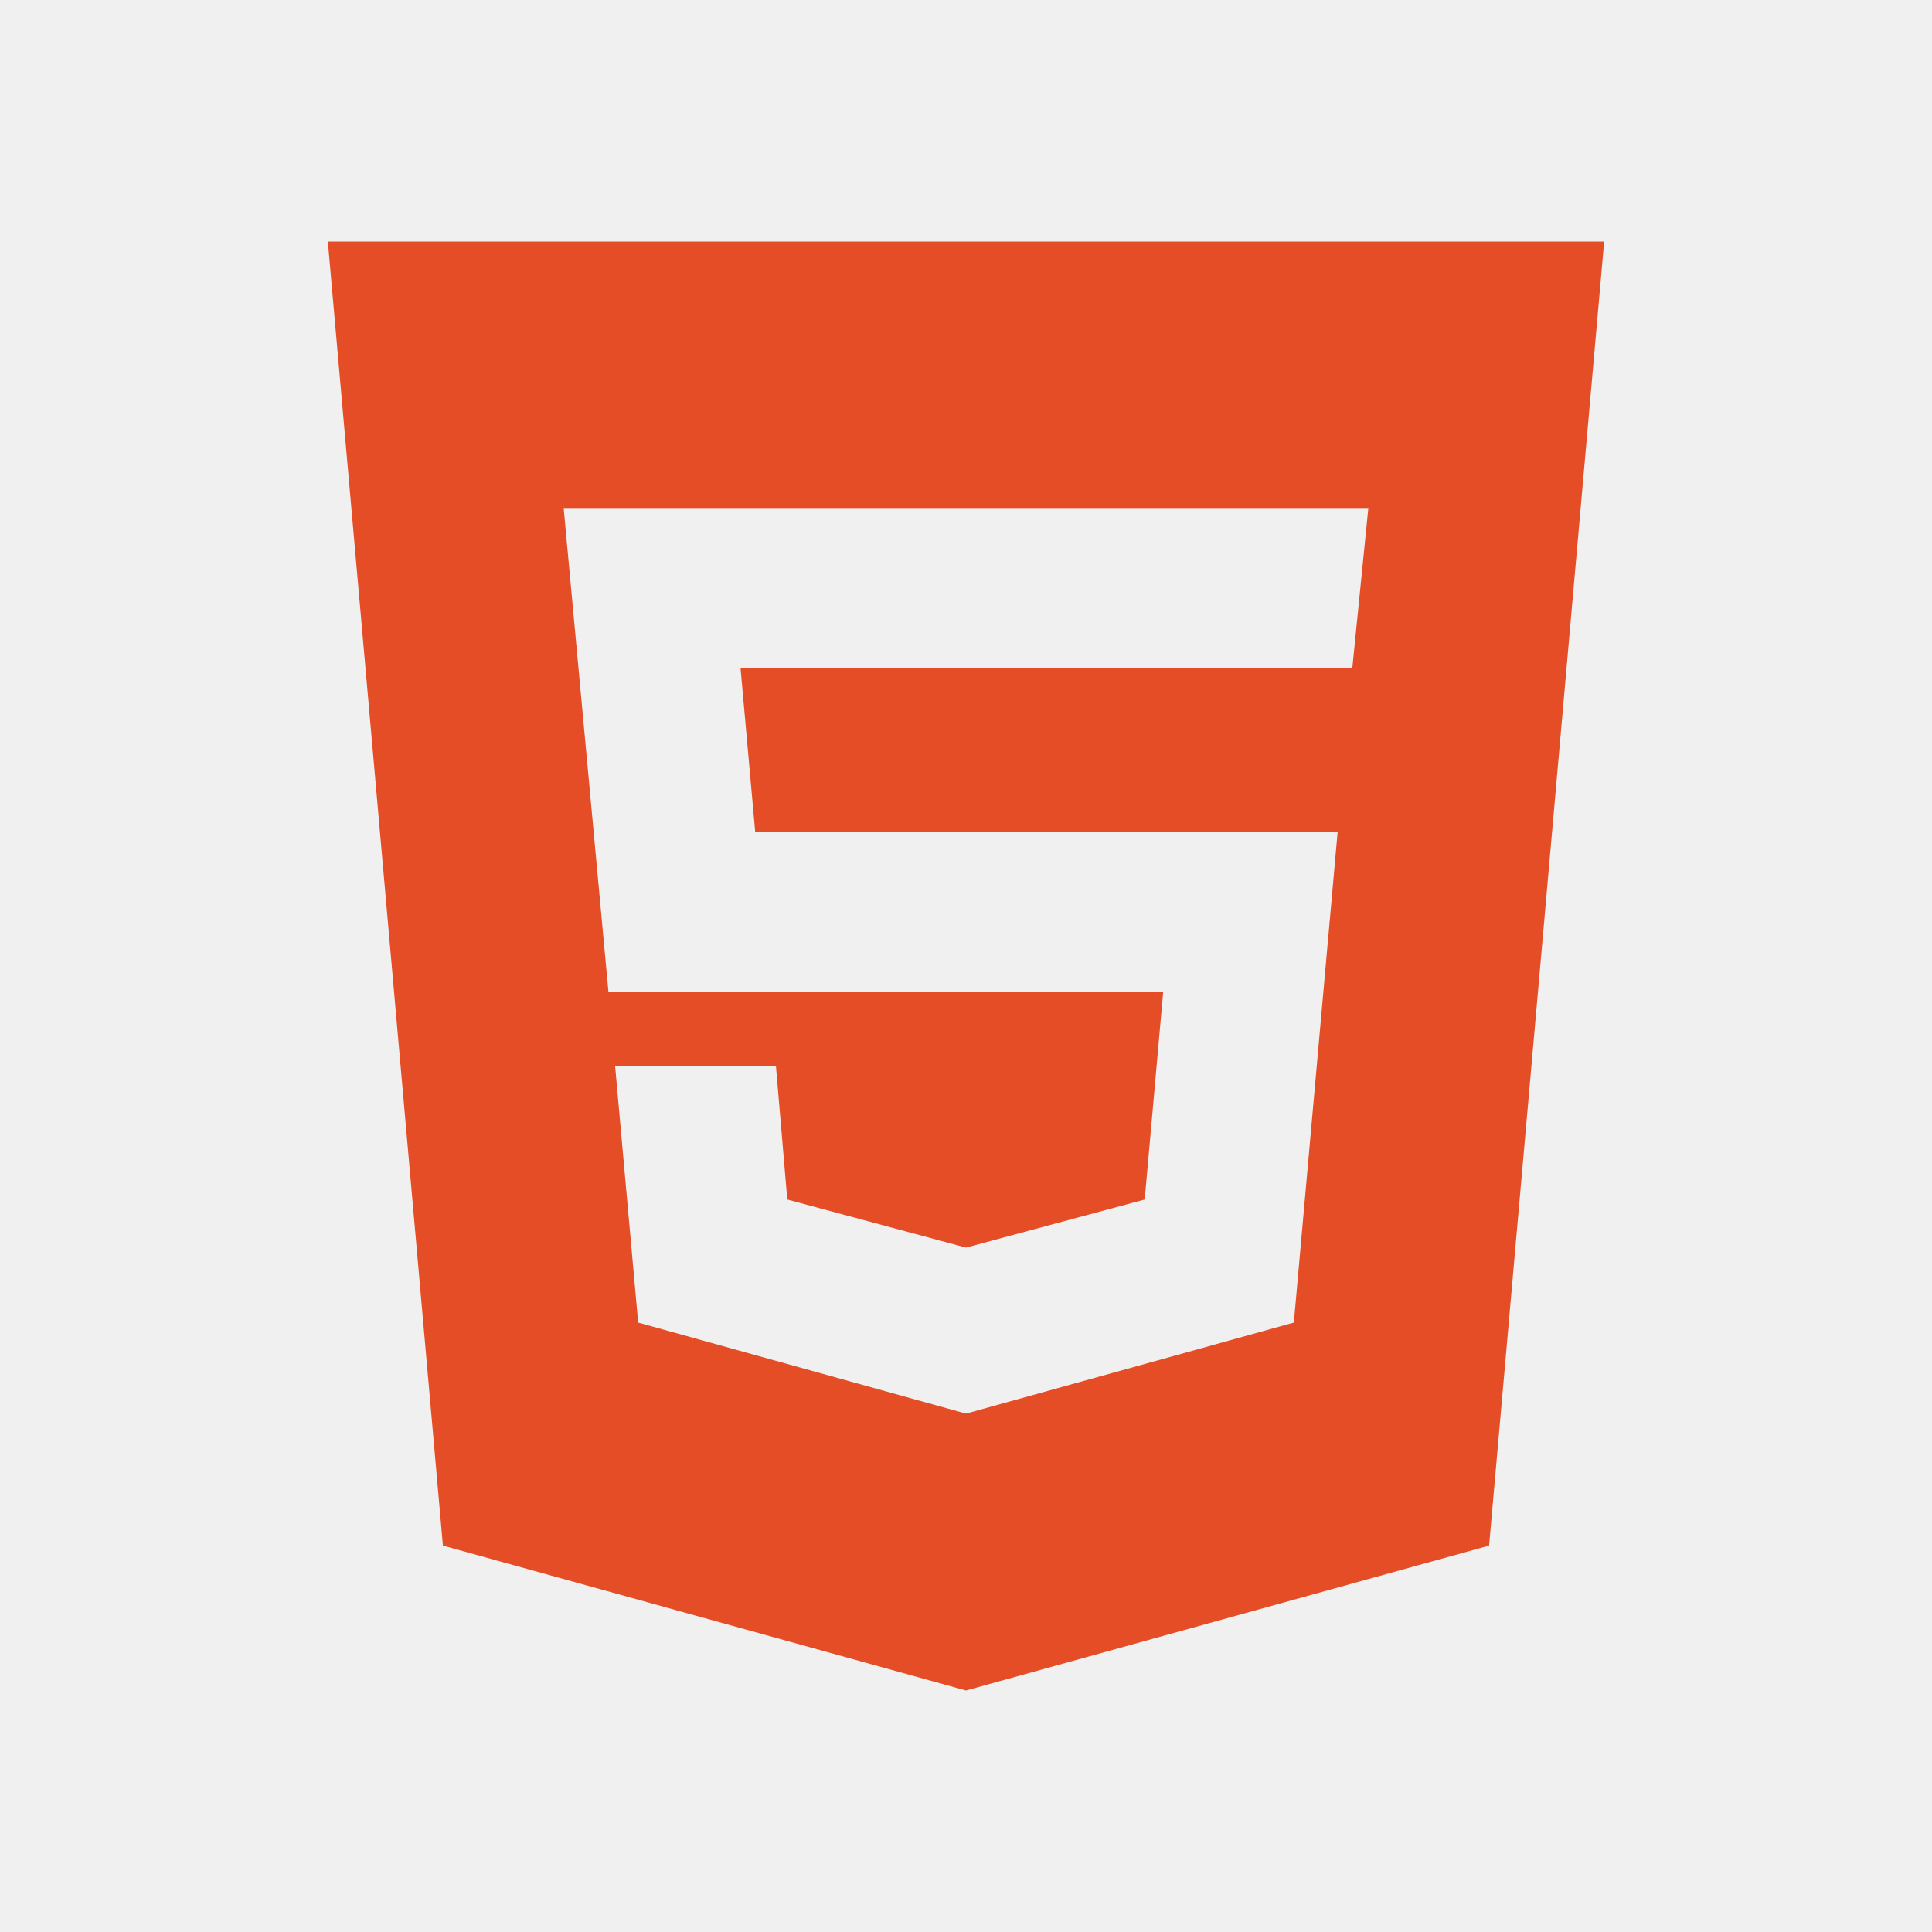
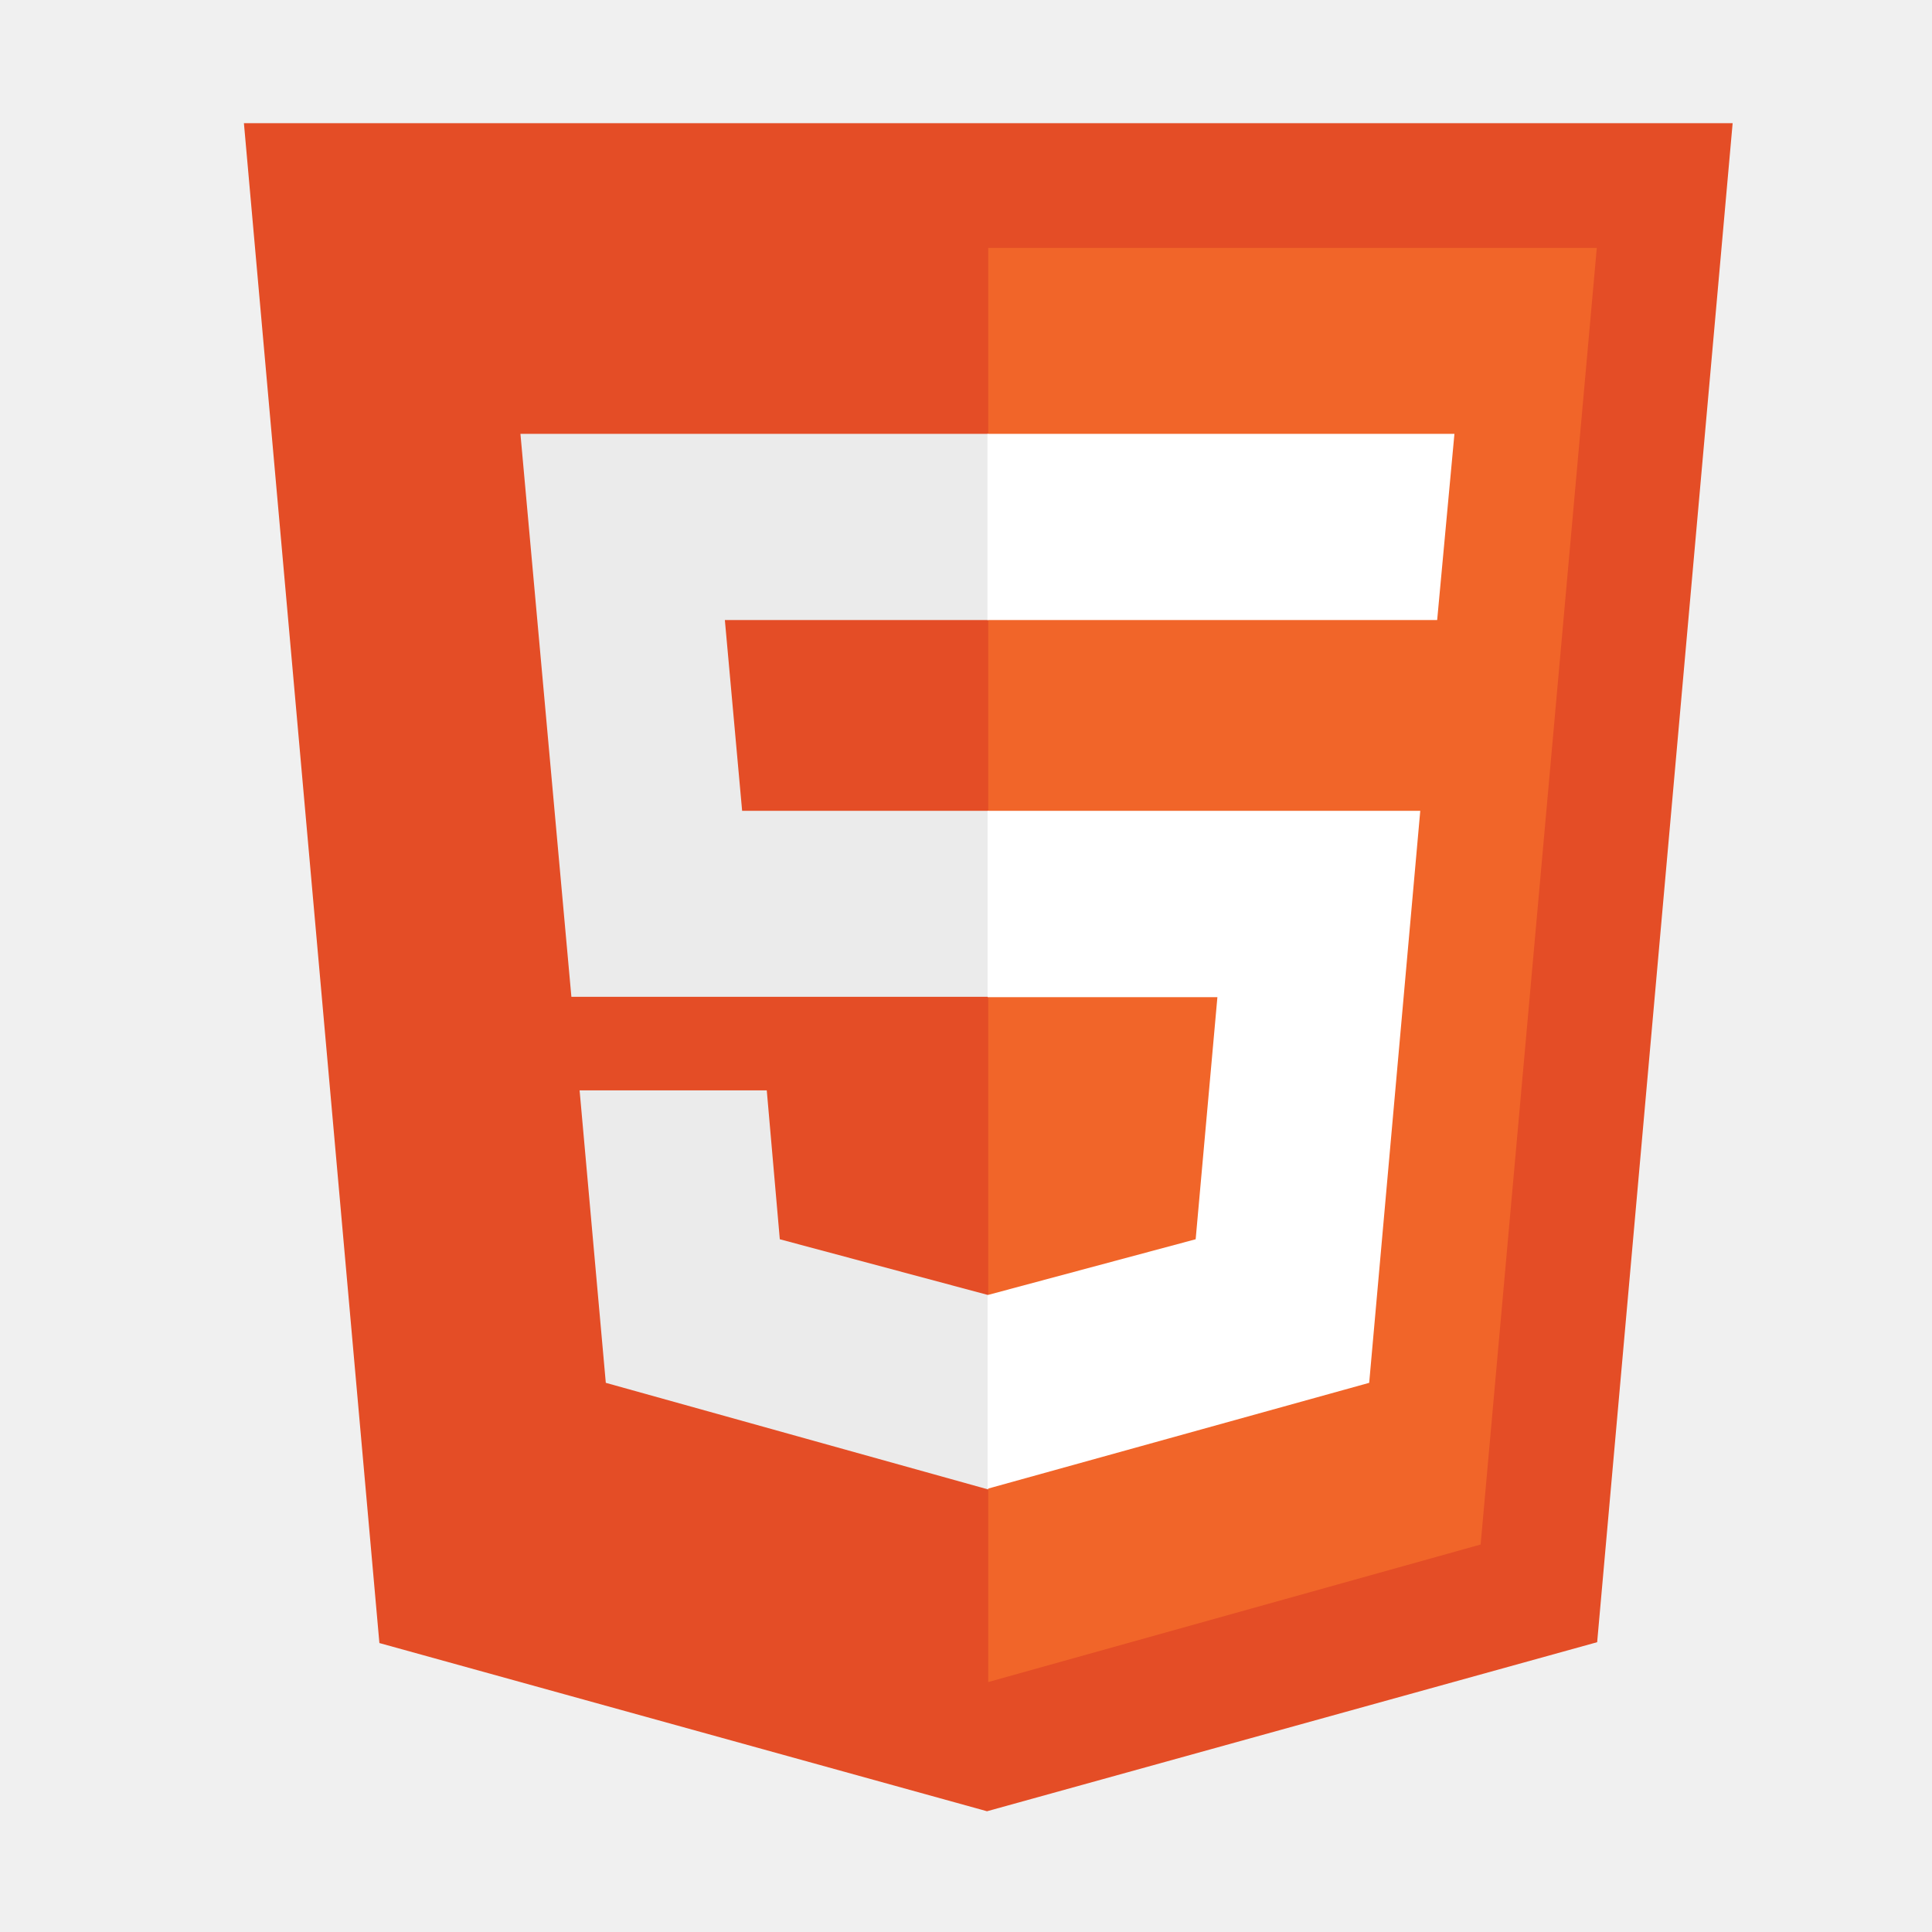
<svg xmlns="http://www.w3.org/2000/svg" width="16" height="16" viewBox="0 0 16 16">
-   <path d="M8 11.707l2.715-.754.363-4.066H6.254l-.121-1.352h5.066l.133-1.328H4.668l.371 4.008h4.594L9.48 9.934 8 10.332l-1.48-.398-.094-1.106H5.094l.191 2.125L8 11.707M2.715 2h10.57l-.953 10.8L8 14l-4.332-1.2zm0 0" fill="#e44d26" />
+   <g fill="none">
+     <path fill="#E44D26" d="M3.142 13.607L2.02 1.02h12.329L13.227 13.6 8.174 15" />
+     <path fill="#F16529" d="M8.184 13.93V2.053h5.04l-.962 10.738" />
+     <path fill="#EBEBEB" d="M4.31 3.593h3.874v1.542H6.003l.143 1.58h2.038v1.54H4.732m.068.775h1.55l.108 1.233 1.726.462v1.61l-3.167-.883" />
+     <path fill="#FFF" d="M12.045 3.593H8.178v1.542h3.724m-.14 1.58H8.179v1.543h1.903l-.18 2.005-1.723.462v1.604l3.16-.877" />
+   </g>
</svg>
